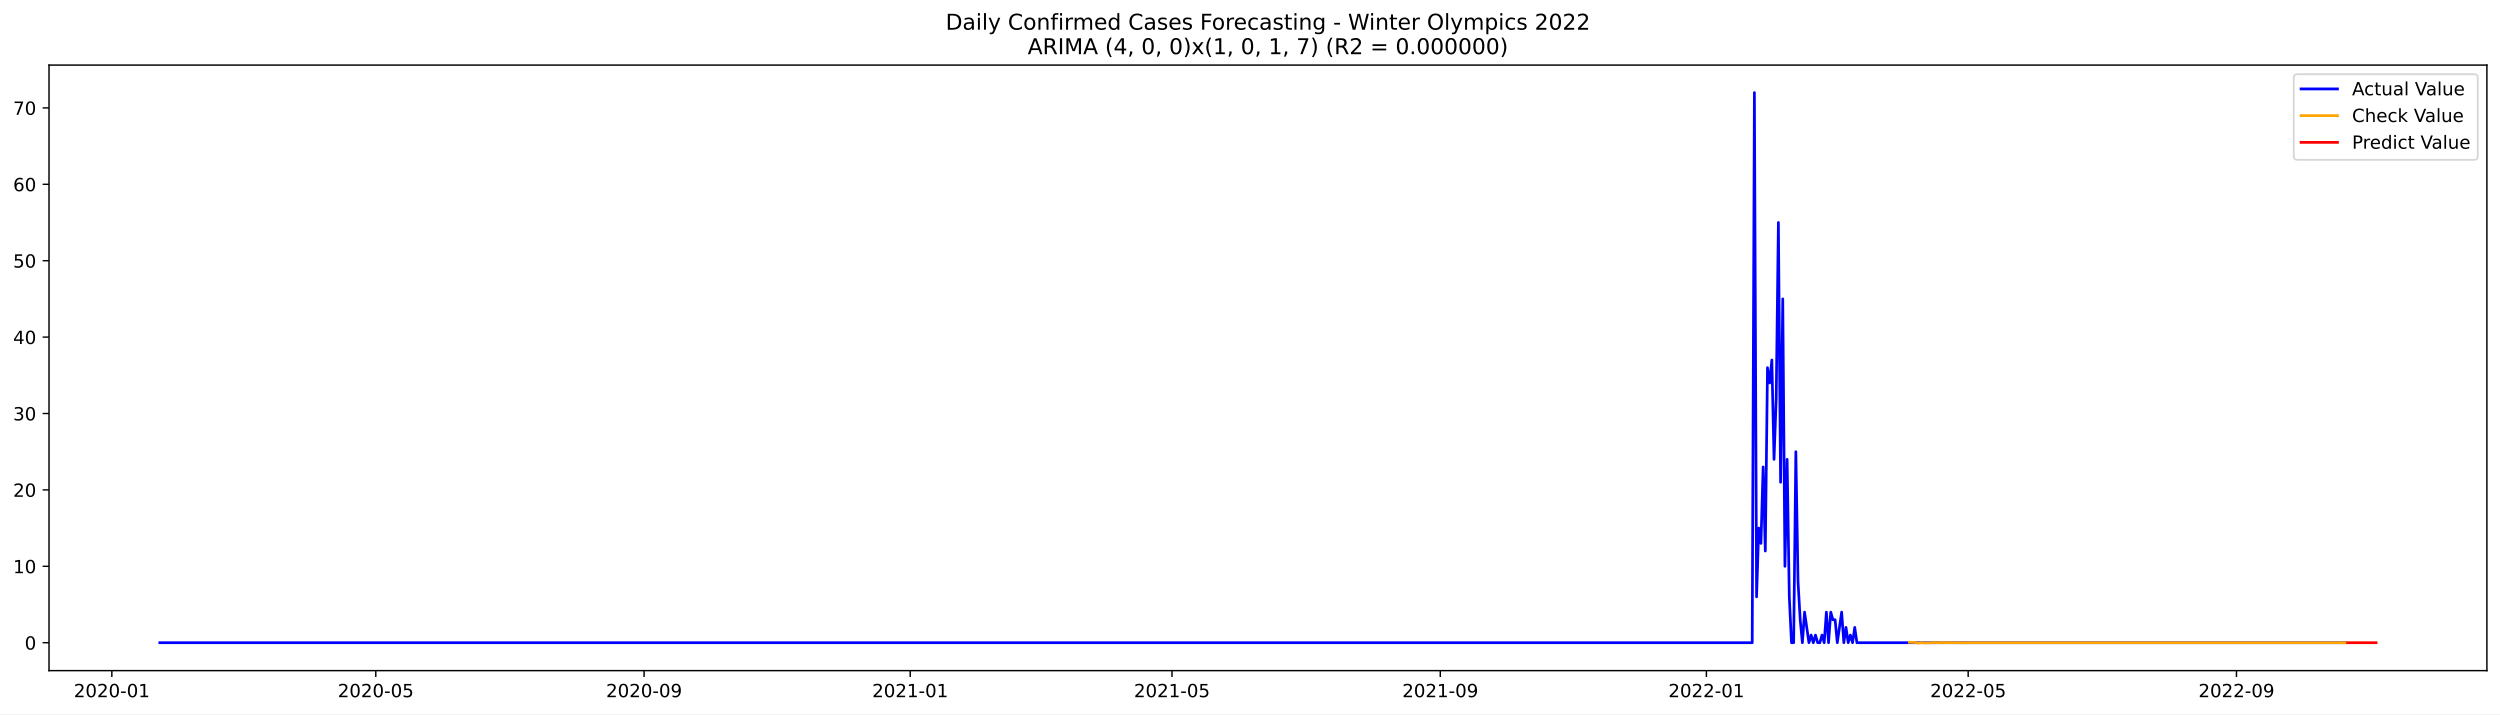
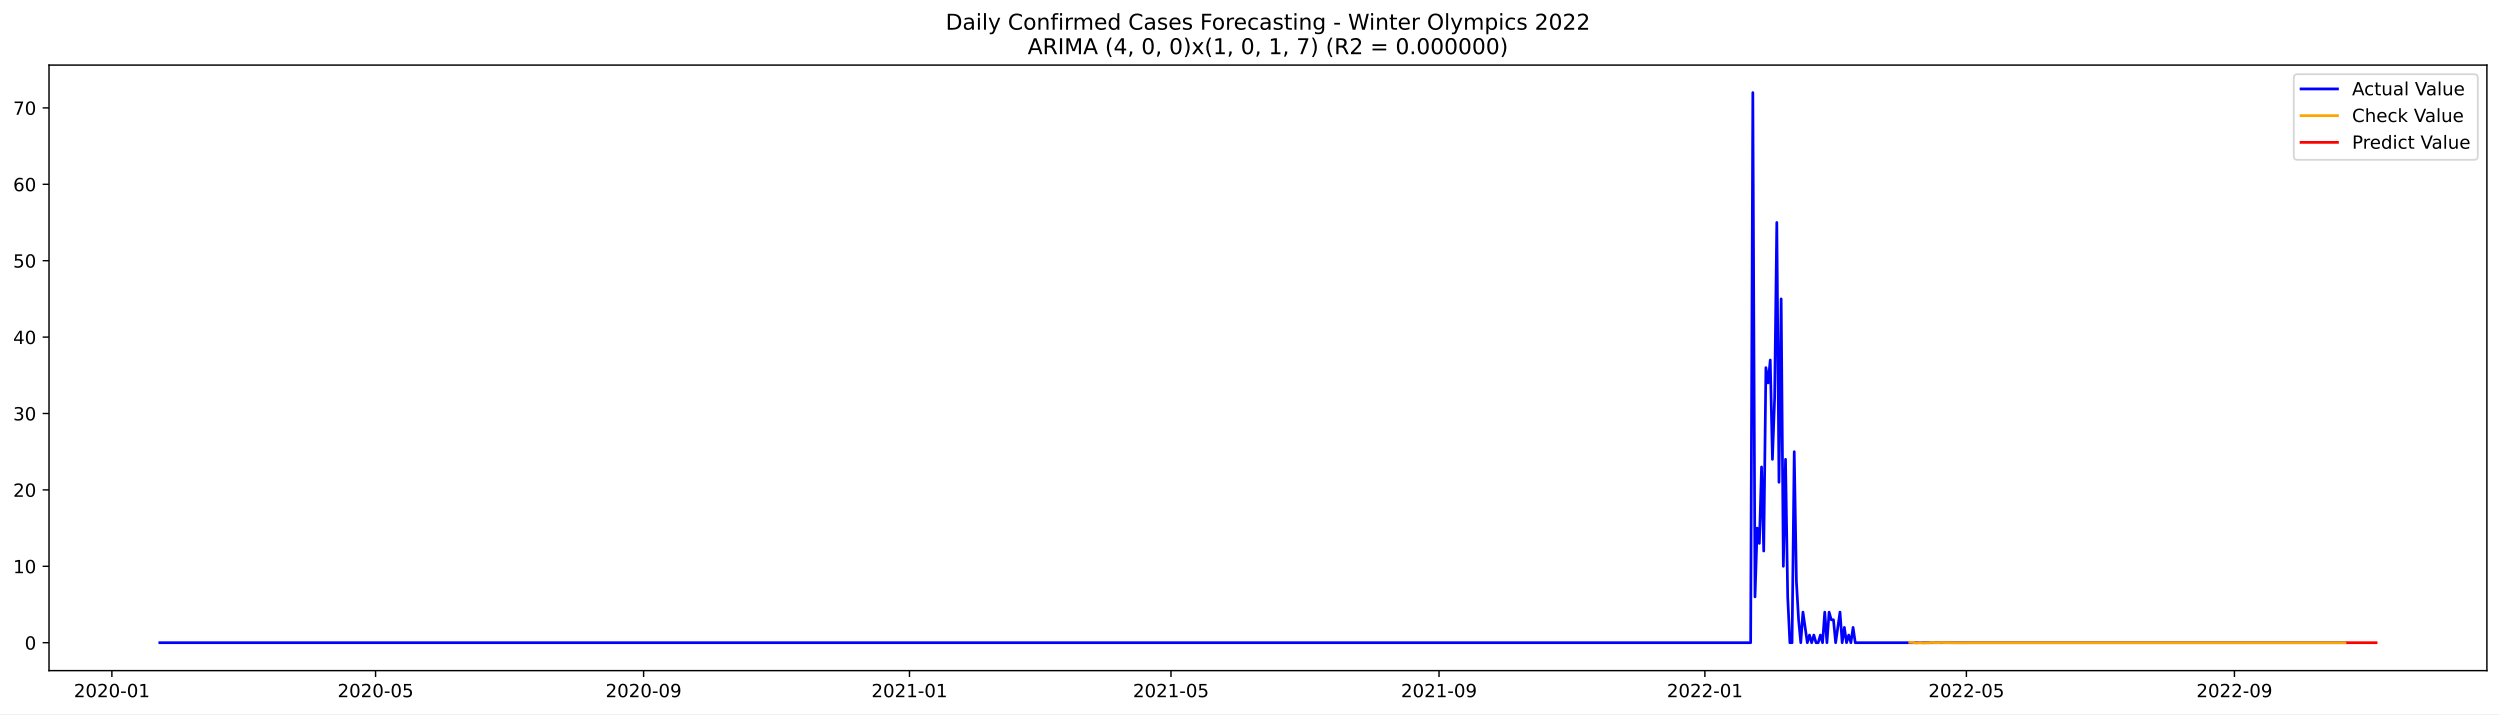
<svg xmlns="http://www.w3.org/2000/svg" xmlns:xlink="http://www.w3.org/1999/xlink" width="1373.325pt" height="392.274pt" viewBox="0 0 1373.325 392.274" version="1.1">
  <defs>
    <style type="text/css">*{stroke-linejoin: round; stroke-linecap: butt}</style>
  </defs>
  <g id="figure_1">
    <g id="patch_1">
      <path d="M 0 392.274  L 1373.325 392.274  L 1373.325 0  L 0 0  z " style="fill: #ffffff" />
    </g>
    <g id="axes_1">
      <g id="patch_2">
        <path d="M 26.925 368.396  L 1366.125 368.396  L 1366.125 35.755  L 26.925 35.755  z " style="fill: #ffffff" />
      </g>
      <g id="matplotlib.axis_1">
        <g id="xtick_1">
          <g id="line2d_1">
            <defs>
-               <path id="m616000e193" d="M 0 0  L 0 3.5  " style="stroke: #000000; stroke-width: 0.8" />
+               <path id="mc6fa0f1e8a" d="M 0 0  L 0 3.5  " style="stroke: #000000; stroke-width: 0.8" />
            </defs>
            <g>
-               <use xlink:href="#m616000e193" x="61.436" y="368.396" style="stroke: #000000; stroke-width: 0.8" />
+               <use xlink:href="#mc6fa0f1e8a" x="61.461" y="368.396" style="stroke: #000000; stroke-width: 0.8" />
            </g>
          </g>
          <g id="text_1">
-             <g transform="translate(40.54412 382.9939)scale(0.1 -0.1)">
+             <g transform="translate(40.57004 382.9939)scale(0.1 -0.1)">
              <defs>
                <path id="DejaVuSans-32" d="M 1228 531  L 3431 531  L 3431 0  L 469 0  L 469 531  Q 828 903 1448 1529  Q 2069 2156 2228 2338  Q 2531 2678 2651 2914  Q 2772 3150 2772 3378  Q 2772 3750 2511 3984  Q 2250 4219 1831 4219  Q 1534 4219 1204 4116  Q 875 4013 500 3803  L 500 4441  Q 881 4594 1212 4672  Q 1544 4750 1819 4750  Q 2544 4750 2975 4387  Q 3406 4025 3406 3419  Q 3406 3131 3298 2873  Q 3191 2616 2906 2266  Q 2828 2175 2409 1742  Q 1991 1309 1228 531  z " transform="scale(0.015625)" />
                <path id="DejaVuSans-30" d="M 2034 4250  Q 1547 4250 1301 3770  Q 1056 3291 1056 2328  Q 1056 1369 1301 889  Q 1547 409 2034 409  Q 2525 409 2770 889  Q 3016 1369 3016 2328  Q 3016 3291 2770 3770  Q 2525 4250 2034 4250  z M 2034 4750  Q 2819 4750 3233 4129  Q 3647 3509 3647 2328  Q 3647 1150 3233 529  Q 2819 -91 2034 -91  Q 1250 -91 836 529  Q 422 1150 422 2328  Q 422 3509 836 4129  Q 1250 4750 2034 4750  z " transform="scale(0.015625)" />
                <path id="DejaVuSans-2d" d="M 313 2009  L 1997 2009  L 1997 1497  L 313 1497  L 313 2009  z " transform="scale(0.015625)" />
                <path id="DejaVuSans-31" d="M 794 531  L 1825 531  L 1825 4091  L 703 3866  L 703 4441  L 1819 4666  L 2450 4666  L 2450 531  L 3481 531  L 3481 0  L 794 0  L 794 531  z " transform="scale(0.015625)" />
              </defs>
              <use xlink:href="#DejaVuSans-32" />
              <use xlink:href="#DejaVuSans-30" x="63.623" />
              <use xlink:href="#DejaVuSans-32" x="127.246" />
              <use xlink:href="#DejaVuSans-30" x="190.869" />
              <use xlink:href="#DejaVuSans-2d" x="254.492" />
              <use xlink:href="#DejaVuSans-30" x="290.576" />
              <use xlink:href="#DejaVuSans-31" x="354.199" />
            </g>
          </g>
        </g>
        <g id="xtick_2">
          <g id="line2d_2">
            <g>
-               <use xlink:href="#m616000e193" x="206.428" y="368.396" style="stroke: #000000; stroke-width: 0.8" />
+               <use xlink:href="#mc6fa0f1e8a" x="206.311" y="368.396" style="stroke: #000000; stroke-width: 0.8" />
            </g>
          </g>
          <g id="text_2">
-             <g transform="translate(185.5362 382.9939)scale(0.1 -0.1)">
+             <g transform="translate(185.4196 382.9939)scale(0.1 -0.1)">
              <defs>
                <path id="DejaVuSans-35" d="M 691 4666  L 3169 4666  L 3169 4134  L 1269 4134  L 1269 2991  Q 1406 3038 1543 3061  Q 1681 3084 1819 3084  Q 2600 3084 3056 2656  Q 3513 2228 3513 1497  Q 3513 744 3044 326  Q 2575 -91 1722 -91  Q 1428 -91 1123 -41  Q 819 9 494 109  L 494 744  Q 775 591 1075 516  Q 1375 441 1709 441  Q 2250 441 2565 725  Q 2881 1009 2881 1497  Q 2881 1984 2565 2268  Q 2250 2553 1709 2553  Q 1456 2553 1204 2497  Q 953 2441 691 2322  L 691 4666  z " transform="scale(0.015625)" />
              </defs>
              <use xlink:href="#DejaVuSans-32" />
              <use xlink:href="#DejaVuSans-30" x="63.623" />
              <use xlink:href="#DejaVuSans-32" x="127.246" />
              <use xlink:href="#DejaVuSans-30" x="190.869" />
              <use xlink:href="#DejaVuSans-2d" x="254.492" />
              <use xlink:href="#DejaVuSans-30" x="290.576" />
              <use xlink:href="#DejaVuSans-35" x="354.199" />
            </g>
          </g>
        </g>
        <g id="xtick_3">
          <g id="line2d_3">
            <g>
-               <use xlink:href="#m616000e193" x="353.816" y="368.396" style="stroke: #000000; stroke-width: 0.8" />
+               <use xlink:href="#mc6fa0f1e8a" x="353.555" y="368.396" style="stroke: #000000; stroke-width: 0.8" />
            </g>
          </g>
          <g id="text_3">
-             <g transform="translate(332.9249 382.9939)scale(0.1 -0.1)">
+             <g transform="translate(332.6634 382.9939)scale(0.1 -0.1)">
              <defs>
                <path id="DejaVuSans-39" d="M 703 97  L 703 672  Q 941 559 1184 500  Q 1428 441 1663 441  Q 2288 441 2617 861  Q 2947 1281 2994 2138  Q 2813 1869 2534 1725  Q 2256 1581 1919 1581  Q 1219 1581 811 2004  Q 403 2428 403 3163  Q 403 3881 828 4315  Q 1253 4750 1959 4750  Q 2769 4750 3195 4129  Q 3622 3509 3622 2328  Q 3622 1225 3098 567  Q 2575 -91 1691 -91  Q 1453 -91 1209 -44  Q 966 3 703 97  z M 1959 2075  Q 2384 2075 2632 2365  Q 2881 2656 2881 3163  Q 2881 3666 2632 3958  Q 2384 4250 1959 4250  Q 1534 4250 1286 3958  Q 1038 3666 1038 3163  Q 1038 2656 1286 2365  Q 1534 2075 1959 2075  z " transform="scale(0.015625)" />
              </defs>
              <use xlink:href="#DejaVuSans-32" />
              <use xlink:href="#DejaVuSans-30" x="63.623" />
              <use xlink:href="#DejaVuSans-32" x="127.246" />
              <use xlink:href="#DejaVuSans-30" x="190.869" />
              <use xlink:href="#DejaVuSans-2d" x="254.492" />
              <use xlink:href="#DejaVuSans-30" x="290.576" />
              <use xlink:href="#DejaVuSans-39" x="354.199" />
            </g>
          </g>
        </g>
        <g id="xtick_4">
          <g id="line2d_4">
            <g>
-               <use xlink:href="#m616000e193" x="500.007" y="368.396" style="stroke: #000000; stroke-width: 0.8" />
+               <use xlink:href="#mc6fa0f1e8a" x="499.601" y="368.396" style="stroke: #000000; stroke-width: 0.8" />
            </g>
          </g>
          <g id="text_4">
-             <g transform="translate(479.1153 382.9939)scale(0.1 -0.1)">
+             <g transform="translate(478.71 382.9939)scale(0.1 -0.1)">
              <use xlink:href="#DejaVuSans-32" />
              <use xlink:href="#DejaVuSans-30" x="63.623" />
              <use xlink:href="#DejaVuSans-32" x="127.246" />
              <use xlink:href="#DejaVuSans-31" x="190.869" />
              <use xlink:href="#DejaVuSans-2d" x="254.492" />
              <use xlink:href="#DejaVuSans-30" x="290.576" />
              <use xlink:href="#DejaVuSans-31" x="354.199" />
            </g>
          </g>
        </g>
        <g id="xtick_5">
          <g id="line2d_5">
            <g>
-               <use xlink:href="#m616000e193" x="643.801" y="368.396" style="stroke: #000000; stroke-width: 0.8" />
+               <use xlink:href="#mc6fa0f1e8a" x="643.254" y="368.396" style="stroke: #000000; stroke-width: 0.8" />
            </g>
          </g>
          <g id="text_5">
-             <g transform="translate(622.9092 382.9939)scale(0.1 -0.1)">
+             <g transform="translate(622.3625 382.9939)scale(0.1 -0.1)">
              <use xlink:href="#DejaVuSans-32" />
              <use xlink:href="#DejaVuSans-30" x="63.623" />
              <use xlink:href="#DejaVuSans-32" x="127.246" />
              <use xlink:href="#DejaVuSans-31" x="190.869" />
              <use xlink:href="#DejaVuSans-2d" x="254.492" />
              <use xlink:href="#DejaVuSans-30" x="290.576" />
              <use xlink:href="#DejaVuSans-35" x="354.199" />
            </g>
          </g>
        </g>
        <g id="xtick_6">
          <g id="line2d_6">
            <g>
-               <use xlink:href="#m616000e193" x="791.189" y="368.396" style="stroke: #000000; stroke-width: 0.8" />
+               <use xlink:href="#mc6fa0f1e8a" x="790.498" y="368.396" style="stroke: #000000; stroke-width: 0.8" />
            </g>
          </g>
          <g id="text_6">
-             <g transform="translate(770.2979 382.9939)scale(0.1 -0.1)">
+             <g transform="translate(769.6062 382.9939)scale(0.1 -0.1)">
              <use xlink:href="#DejaVuSans-32" />
              <use xlink:href="#DejaVuSans-30" x="63.623" />
              <use xlink:href="#DejaVuSans-32" x="127.246" />
              <use xlink:href="#DejaVuSans-31" x="190.869" />
              <use xlink:href="#DejaVuSans-2d" x="254.492" />
              <use xlink:href="#DejaVuSans-30" x="290.576" />
              <use xlink:href="#DejaVuSans-39" x="354.199" />
            </g>
          </g>
        </g>
        <g id="xtick_7">
          <g id="line2d_7">
            <g>
-               <use xlink:href="#m616000e193" x="937.38" y="368.396" style="stroke: #000000; stroke-width: 0.8" />
+               <use xlink:href="#mc6fa0f1e8a" x="936.544" y="368.396" style="stroke: #000000; stroke-width: 0.8" />
            </g>
          </g>
          <g id="text_7">
-             <g transform="translate(916.4883 382.9939)scale(0.1 -0.1)">
+             <g transform="translate(915.6529 382.9939)scale(0.1 -0.1)">
              <use xlink:href="#DejaVuSans-32" />
              <use xlink:href="#DejaVuSans-30" x="63.623" />
              <use xlink:href="#DejaVuSans-32" x="127.246" />
              <use xlink:href="#DejaVuSans-32" x="190.869" />
              <use xlink:href="#DejaVuSans-2d" x="254.492" />
              <use xlink:href="#DejaVuSans-30" x="290.576" />
              <use xlink:href="#DejaVuSans-31" x="354.199" />
            </g>
          </g>
        </g>
        <g id="xtick_8">
          <g id="line2d_8">
            <g>
-               <use xlink:href="#m616000e193" x="1081.174" y="368.396" style="stroke: #000000; stroke-width: 0.8" />
+               <use xlink:href="#mc6fa0f1e8a" x="1080.197" y="368.396" style="stroke: #000000; stroke-width: 0.8" />
            </g>
          </g>
          <g id="text_8">
-             <g transform="translate(1060.282 382.9939)scale(0.1 -0.1)">
+             <g transform="translate(1059.305 382.9939)scale(0.1 -0.1)">
              <use xlink:href="#DejaVuSans-32" />
              <use xlink:href="#DejaVuSans-30" x="63.623" />
              <use xlink:href="#DejaVuSans-32" x="127.246" />
              <use xlink:href="#DejaVuSans-32" x="190.869" />
              <use xlink:href="#DejaVuSans-2d" x="254.492" />
              <use xlink:href="#DejaVuSans-30" x="290.576" />
              <use xlink:href="#DejaVuSans-35" x="354.199" />
            </g>
          </g>
        </g>
        <g id="xtick_9">
          <g id="line2d_9">
            <g>
-               <use xlink:href="#m616000e193" x="1228.562" y="368.396" style="stroke: #000000; stroke-width: 0.8" />
+               <use xlink:href="#mc6fa0f1e8a" x="1227.441" y="368.396" style="stroke: #000000; stroke-width: 0.8" />
            </g>
          </g>
          <g id="text_9">
-             <g transform="translate(1207.671 382.9939)scale(0.1 -0.1)">
+             <g transform="translate(1206.549 382.9939)scale(0.1 -0.1)">
              <use xlink:href="#DejaVuSans-32" />
              <use xlink:href="#DejaVuSans-30" x="63.623" />
              <use xlink:href="#DejaVuSans-32" x="127.246" />
              <use xlink:href="#DejaVuSans-32" x="190.869" />
              <use xlink:href="#DejaVuSans-2d" x="254.492" />
              <use xlink:href="#DejaVuSans-30" x="290.576" />
              <use xlink:href="#DejaVuSans-39" x="354.199" />
            </g>
          </g>
        </g>
      </g>
      <g id="matplotlib.axis_2">
        <g id="ytick_1">
          <g id="line2d_10">
            <defs>
-               <path id="mffc59036af" d="M 0 0  L -3.5 0  " style="stroke: #000000; stroke-width: 0.8" />
+               <path id="mdb8264770c" d="M 0 0  L -3.5 0  " style="stroke: #000000; stroke-width: 0.8" />
            </defs>
            <g>
-               <use xlink:href="#mffc59036af" x="26.925" y="353.055" style="stroke: #000000; stroke-width: 0.8" />
+               <use xlink:href="#mdb8264770c" x="26.925" y="353.055" style="stroke: #000000; stroke-width: 0.8" />
            </g>
          </g>
          <g id="text_10">
            <g transform="translate(13.5625 356.8541)scale(0.1 -0.1)">
              <use xlink:href="#DejaVuSans-30" />
            </g>
          </g>
        </g>
        <g id="ytick_2">
          <g id="line2d_11">
            <g>
-               <use xlink:href="#mffc59036af" x="26.925" y="311.086" style="stroke: #000000; stroke-width: 0.8" />
+               <use xlink:href="#mdb8264770c" x="26.925" y="311.086" style="stroke: #000000; stroke-width: 0.8" />
            </g>
          </g>
          <g id="text_11">
            <g transform="translate(7.2 314.8848)scale(0.1 -0.1)">
              <use xlink:href="#DejaVuSans-31" />
              <use xlink:href="#DejaVuSans-30" x="63.623" />
            </g>
          </g>
        </g>
        <g id="ytick_3">
          <g id="line2d_12">
            <g>
-               <use xlink:href="#mffc59036af" x="26.925" y="269.116" style="stroke: #000000; stroke-width: 0.8" />
+               <use xlink:href="#mdb8264770c" x="26.925" y="269.116" style="stroke: #000000; stroke-width: 0.8" />
            </g>
          </g>
          <g id="text_12">
            <g transform="translate(7.2 272.9154)scale(0.1 -0.1)">
              <use xlink:href="#DejaVuSans-32" />
              <use xlink:href="#DejaVuSans-30" x="63.623" />
            </g>
          </g>
        </g>
        <g id="ytick_4">
          <g id="line2d_13">
            <g>
-               <use xlink:href="#mffc59036af" x="26.925" y="227.147" style="stroke: #000000; stroke-width: 0.8" />
+               <use xlink:href="#mdb8264770c" x="26.925" y="227.147" style="stroke: #000000; stroke-width: 0.8" />
            </g>
          </g>
          <g id="text_13">
-             <g transform="translate(7.2 230.946)scale(0.1 -0.1)">
+             <g transform="translate(7.2 230.9461)scale(0.1 -0.1)">
              <defs>
                <path id="DejaVuSans-33" d="M 2597 2516  Q 3050 2419 3304 2112  Q 3559 1806 3559 1356  Q 3559 666 3084 287  Q 2609 -91 1734 -91  Q 1441 -91 1130 -33  Q 819 25 488 141  L 488 750  Q 750 597 1062 519  Q 1375 441 1716 441  Q 2309 441 2620 675  Q 2931 909 2931 1356  Q 2931 1769 2642 2001  Q 2353 2234 1838 2234  L 1294 2234  L 1294 2753  L 1863 2753  Q 2328 2753 2575 2939  Q 2822 3125 2822 3475  Q 2822 3834 2567 4026  Q 2313 4219 1838 4219  Q 1578 4219 1281 4162  Q 984 4106 628 3988  L 628 4550  Q 988 4650 1302 4700  Q 1616 4750 1894 4750  Q 2613 4750 3031 4423  Q 3450 4097 3450 3541  Q 3450 3153 3228 2886  Q 3006 2619 2597 2516  z " transform="scale(0.015625)" />
              </defs>
              <use xlink:href="#DejaVuSans-33" />
              <use xlink:href="#DejaVuSans-30" x="63.623" />
            </g>
          </g>
        </g>
        <g id="ytick_5">
          <g id="line2d_14">
            <g>
-               <use xlink:href="#mffc59036af" x="26.925" y="185.177" style="stroke: #000000; stroke-width: 0.8" />
+               <use xlink:href="#mdb8264770c" x="26.925" y="185.177" style="stroke: #000000; stroke-width: 0.8" />
            </g>
          </g>
          <g id="text_14">
            <g transform="translate(7.2 188.9767)scale(0.1 -0.1)">
              <defs>
                <path id="DejaVuSans-34" d="M 2419 4116  L 825 1625  L 2419 1625  L 2419 4116  z M 2253 4666  L 3047 4666  L 3047 1625  L 3713 1625  L 3713 1100  L 3047 1100  L 3047 0  L 2419 0  L 2419 1100  L 313 1100  L 313 1709  L 2253 4666  z " transform="scale(0.015625)" />
              </defs>
              <use xlink:href="#DejaVuSans-34" />
              <use xlink:href="#DejaVuSans-30" x="63.623" />
            </g>
          </g>
        </g>
        <g id="ytick_6">
          <g id="line2d_15">
            <g>
-               <use xlink:href="#mffc59036af" x="26.925" y="143.208" style="stroke: #000000; stroke-width: 0.8" />
+               <use xlink:href="#mdb8264770c" x="26.925" y="143.208" style="stroke: #000000; stroke-width: 0.8" />
            </g>
          </g>
          <g id="text_15">
            <g transform="translate(7.2 147.0073)scale(0.1 -0.1)">
              <use xlink:href="#DejaVuSans-35" />
              <use xlink:href="#DejaVuSans-30" x="63.623" />
            </g>
          </g>
        </g>
        <g id="ytick_7">
          <g id="line2d_16">
            <g>
-               <use xlink:href="#mffc59036af" x="26.925" y="101.239" style="stroke: #000000; stroke-width: 0.8" />
+               <use xlink:href="#mdb8264770c" x="26.925" y="101.239" style="stroke: #000000; stroke-width: 0.8" />
            </g>
          </g>
          <g id="text_16">
            <g transform="translate(7.2 105.038)scale(0.1 -0.1)">
              <defs>
                <path id="DejaVuSans-36" d="M 2113 2584  Q 1688 2584 1439 2293  Q 1191 2003 1191 1497  Q 1191 994 1439 701  Q 1688 409 2113 409  Q 2538 409 2786 701  Q 3034 994 3034 1497  Q 3034 2003 2786 2293  Q 2538 2584 2113 2584  z M 3366 4563  L 3366 3988  Q 3128 4100 2886 4159  Q 2644 4219 2406 4219  Q 1781 4219 1451 3797  Q 1122 3375 1075 2522  Q 1259 2794 1537 2939  Q 1816 3084 2150 3084  Q 2853 3084 3261 2657  Q 3669 2231 3669 1497  Q 3669 778 3244 343  Q 2819 -91 2113 -91  Q 1303 -91 875 529  Q 447 1150 447 2328  Q 447 3434 972 4092  Q 1497 4750 2381 4750  Q 2619 4750 2861 4703  Q 3103 4656 3366 4563  z " transform="scale(0.015625)" />
              </defs>
              <use xlink:href="#DejaVuSans-36" />
              <use xlink:href="#DejaVuSans-30" x="63.623" />
            </g>
          </g>
        </g>
        <g id="ytick_8">
          <g id="line2d_17">
            <g>
-               <use xlink:href="#mffc59036af" x="26.925" y="59.269" style="stroke: #000000; stroke-width: 0.8" />
+               <use xlink:href="#mdb8264770c" x="26.925" y="59.269" style="stroke: #000000; stroke-width: 0.8" />
            </g>
          </g>
          <g id="text_17">
            <g transform="translate(7.2 63.06859)scale(0.1 -0.1)">
              <defs>
                <path id="DejaVuSans-37" d="M 525 4666  L 3525 4666  L 3525 4397  L 1831 0  L 1172 0  L 2766 4134  L 525 4134  L 525 4666  z " transform="scale(0.015625)" />
              </defs>
              <use xlink:href="#DejaVuSans-37" />
              <use xlink:href="#DejaVuSans-30" x="63.623" />
            </g>
          </g>
        </g>
      </g>
      <g id="line2d_18">
-         <path d="M 87.798 353.055  L 962.544 353.055  L 963.742 50.876  L 964.94 327.873  L 966.138 290.101  L 967.337 298.495  L 968.535 256.525  L 969.733 302.692  L 970.932 201.965  L 972.13 210.359  L 973.328 197.768  L 974.526 252.328  L 975.725 218.753  L 976.923 122.223  L 978.121 264.919  L 979.32 164.193  L 980.518 311.086  L 981.716 252.328  L 982.914 327.873  L 984.113 353.055  L 985.311 353.055  L 986.509 248.131  L 987.708 319.479  L 988.906 340.464  L 990.104 353.055  L 991.302 336.267  L 993.699 353.055  L 994.897 348.858  L 996.096 353.055  L 997.294 348.858  L 998.492 353.055  L 999.69 353.055  L 1000.889 348.858  L 1002.087 353.055  L 1003.285 336.267  L 1004.483 353.055  L 1005.682 336.267  L 1006.88 340.464  L 1008.078 340.464  L 1009.277 353.055  L 1011.673 336.267  L 1012.871 353.055  L 1014.07 344.661  L 1015.268 353.055  L 1016.466 348.858  L 1017.665 353.055  L 1018.863 344.661  L 1020.061 353.055  L 1288.476 353.055  L 1288.476 353.055  " clip-path="url(#p6a9dc97b03)" style="fill: none; stroke: #0000ff; stroke-width: 1.5; stroke-linecap: square" />
+         <path d="M 87.798 353.055  L 961.683 353.055  L 962.881 50.876  L 964.078 327.873  L 965.275 290.101  L 966.472 298.495  L 967.669 256.525  L 968.866 302.692  L 970.063 201.965  L 971.26 210.359  L 972.457 197.768  L 973.655 252.328  L 974.852 218.753  L 976.049 122.223  L 977.246 264.919  L 978.443 164.193  L 979.64 311.086  L 980.837 252.328  L 982.034 327.873  L 983.231 353.055  L 984.428 353.055  L 985.626 248.132  L 986.823 319.479  L 988.02 340.464  L 989.217 353.055  L 990.414 336.267  L 992.808 353.055  L 994.005 348.858  L 995.202 353.055  L 996.399 348.858  L 997.597 353.055  L 998.794 353.055  L 999.991 348.858  L 1001.188 353.055  L 1002.385 336.267  L 1003.582 353.055  L 1004.779 336.267  L 1005.976 340.464  L 1007.173 340.464  L 1008.371 353.055  L 1010.765 336.267  L 1011.962 353.055  L 1013.159 344.661  L 1014.356 353.055  L 1015.553 348.858  L 1016.75 353.055  L 1017.947 344.661  L 1019.144 353.055  L 1288.493 353.055  L 1288.493 353.055  " clip-path="url(#p5b307a2cc5)" style="fill: none; stroke: #0000ff; stroke-width: 1.5; stroke-linecap: square" />
      </g>
      <g id="line2d_19">
-         <path d="M 1048.82 352.806  L 1052.415 352.956  L 1053.613 353.276  L 1054.811 353.097  L 1056.01 353.037  L 1057.208 353.197  L 1060.803 353.112  L 1062.001 352.929  L 1064.398 353.065  L 1066.794 352.986  L 1076.38 353.08  L 1100.346 353.048  L 1154.269 353.055  L 1288.476 353.055  L 1288.476 353.055  " clip-path="url(#p6a9dc97b03)" style="fill: none; stroke: #ffa500; stroke-width: 1.5; stroke-linecap: square" />
+         <path d="M 1049.072 352.845  L 1051.466 352.956  L 1052.663 353.276  L 1053.86 353.097  L 1055.058 353.037  L 1056.255 353.197  L 1059.846 353.112  L 1061.043 352.929  L 1063.437 353.065  L 1065.832 352.986  L 1075.408 353.08  L 1099.35 353.048  L 1153.22 353.055  L 1288.493 353.055  L 1288.493 353.055  " clip-path="url(#p5b307a2cc5)" style="fill: none; stroke: #ffa500; stroke-width: 1.5; stroke-linecap: square" />
      </g>
      <g id="line2d_20">
-         <path d="M 1289.675 353.055  L 1290.873 353.055  L 1292.071 353.055  L 1293.269 353.055  L 1294.468 353.055  L 1295.666 353.055  L 1296.864 353.055  L 1298.063 353.055  L 1299.261 353.055  L 1300.459 353.055  L 1301.657 353.055  L 1302.856 353.055  L 1304.054 353.055  L 1305.252 353.055  " clip-path="url(#p6a9dc97b03)" style="fill: none; stroke: #ff0000; stroke-width: 1.5; stroke-linecap: square" />
+         <path d="M 1289.69 353.055  L 1290.887 353.055  L 1292.084 353.055  L 1293.281 353.055  L 1294.478 353.055  L 1295.675 353.055  L 1296.873 353.055  L 1298.07 353.055  L 1299.267 353.055  L 1300.464 353.055  L 1301.661 353.055  L 1302.858 353.055  L 1304.055 353.055  L 1305.252 353.055  " clip-path="url(#p5b307a2cc5)" style="fill: none; stroke: #ff0000; stroke-width: 1.5; stroke-linecap: square" />
      </g>
      <g id="patch_3">
        <path d="M 26.925 368.396  L 26.925 35.755  " style="fill: none; stroke: #000000; stroke-width: 0.8; stroke-linejoin: miter; stroke-linecap: square" />
      </g>
      <g id="patch_4">
        <path d="M 1366.125 368.396  L 1366.125 35.755  " style="fill: none; stroke: #000000; stroke-width: 0.8; stroke-linejoin: miter; stroke-linecap: square" />
      </g>
      <g id="patch_5">
        <path d="M 26.925 368.396  L 1366.125 368.396  " style="fill: none; stroke: #000000; stroke-width: 0.8; stroke-linejoin: miter; stroke-linecap: square" />
      </g>
      <g id="patch_6">
        <path d="M 26.925 35.755  L 1366.125 35.755  " style="fill: none; stroke: #000000; stroke-width: 0.8; stroke-linejoin: miter; stroke-linecap: square" />
      </g>
      <g id="text_18">
        <g transform="translate(519.4772 16.31812)scale(0.12 -0.12)">
          <defs>
            <path id="DejaVuSans-44" d="M 1259 4147  L 1259 519  L 2022 519  Q 2988 519 3436 956  Q 3884 1394 3884 2338  Q 3884 3275 3436 3711  Q 2988 4147 2022 4147  L 1259 4147  z M 628 4666  L 1925 4666  Q 3281 4666 3915 4102  Q 4550 3538 4550 2338  Q 4550 1131 3912 565  Q 3275 0 1925 0  L 628 0  L 628 4666  z " transform="scale(0.015625)" />
            <path id="DejaVuSans-61" d="M 2194 1759  Q 1497 1759 1228 1600  Q 959 1441 959 1056  Q 959 750 1161 570  Q 1363 391 1709 391  Q 2188 391 2477 730  Q 2766 1069 2766 1631  L 2766 1759  L 2194 1759  z M 3341 1997  L 3341 0  L 2766 0  L 2766 531  Q 2569 213 2275 61  Q 1981 -91 1556 -91  Q 1019 -91 701 211  Q 384 513 384 1019  Q 384 1609 779 1909  Q 1175 2209 1959 2209  L 2766 2209  L 2766 2266  Q 2766 2663 2505 2880  Q 2244 3097 1772 3097  Q 1472 3097 1187 3025  Q 903 2953 641 2809  L 641 3341  Q 956 3463 1253 3523  Q 1550 3584 1831 3584  Q 2591 3584 2966 3190  Q 3341 2797 3341 1997  z " transform="scale(0.015625)" />
            <path id="DejaVuSans-69" d="M 603 3500  L 1178 3500  L 1178 0  L 603 0  L 603 3500  z M 603 4863  L 1178 4863  L 1178 4134  L 603 4134  L 603 4863  z " transform="scale(0.015625)" />
            <path id="DejaVuSans-6c" d="M 603 4863  L 1178 4863  L 1178 0  L 603 0  L 603 4863  z " transform="scale(0.015625)" />
            <path id="DejaVuSans-79" d="M 2059 -325  Q 1816 -950 1584 -1140  Q 1353 -1331 966 -1331  L 506 -1331  L 506 -850  L 844 -850  Q 1081 -850 1212 -737  Q 1344 -625 1503 -206  L 1606 56  L 191 3500  L 800 3500  L 1894 763  L 2988 3500  L 3597 3500  L 2059 -325  z " transform="scale(0.015625)" />
            <path id="DejaVuSans-20" transform="scale(0.015625)" />
            <path id="DejaVuSans-43" d="M 4122 4306  L 4122 3641  Q 3803 3938 3442 4084  Q 3081 4231 2675 4231  Q 1875 4231 1450 3742  Q 1025 3253 1025 2328  Q 1025 1406 1450 917  Q 1875 428 2675 428  Q 3081 428 3442 575  Q 3803 722 4122 1019  L 4122 359  Q 3791 134 3420 21  Q 3050 -91 2638 -91  Q 1578 -91 968 557  Q 359 1206 359 2328  Q 359 3453 968 4101  Q 1578 4750 2638 4750  Q 3056 4750 3426 4639  Q 3797 4528 4122 4306  z " transform="scale(0.015625)" />
            <path id="DejaVuSans-6f" d="M 1959 3097  Q 1497 3097 1228 2736  Q 959 2375 959 1747  Q 959 1119 1226 758  Q 1494 397 1959 397  Q 2419 397 2687 759  Q 2956 1122 2956 1747  Q 2956 2369 2687 2733  Q 2419 3097 1959 3097  z M 1959 3584  Q 2709 3584 3137 3096  Q 3566 2609 3566 1747  Q 3566 888 3137 398  Q 2709 -91 1959 -91  Q 1206 -91 779 398  Q 353 888 353 1747  Q 353 2609 779 3096  Q 1206 3584 1959 3584  z " transform="scale(0.015625)" />
            <path id="DejaVuSans-6e" d="M 3513 2113  L 3513 0  L 2938 0  L 2938 2094  Q 2938 2591 2744 2837  Q 2550 3084 2163 3084  Q 1697 3084 1428 2787  Q 1159 2491 1159 1978  L 1159 0  L 581 0  L 581 3500  L 1159 3500  L 1159 2956  Q 1366 3272 1645 3428  Q 1925 3584 2291 3584  Q 2894 3584 3203 3211  Q 3513 2838 3513 2113  z " transform="scale(0.015625)" />
            <path id="DejaVuSans-66" d="M 2375 4863  L 2375 4384  L 1825 4384  Q 1516 4384 1395 4259  Q 1275 4134 1275 3809  L 1275 3500  L 2222 3500  L 2222 3053  L 1275 3053  L 1275 0  L 697 0  L 697 3053  L 147 3053  L 147 3500  L 697 3500  L 697 3744  Q 697 4328 969 4595  Q 1241 4863 1831 4863  L 2375 4863  z " transform="scale(0.015625)" />
            <path id="DejaVuSans-72" d="M 2631 2963  Q 2534 3019 2420 3045  Q 2306 3072 2169 3072  Q 1681 3072 1420 2755  Q 1159 2438 1159 1844  L 1159 0  L 581 0  L 581 3500  L 1159 3500  L 1159 2956  Q 1341 3275 1631 3429  Q 1922 3584 2338 3584  Q 2397 3584 2469 3576  Q 2541 3569 2628 3553  L 2631 2963  z " transform="scale(0.015625)" />
            <path id="DejaVuSans-6d" d="M 3328 2828  Q 3544 3216 3844 3400  Q 4144 3584 4550 3584  Q 5097 3584 5394 3201  Q 5691 2819 5691 2113  L 5691 0  L 5113 0  L 5113 2094  Q 5113 2597 4934 2840  Q 4756 3084 4391 3084  Q 3944 3084 3684 2787  Q 3425 2491 3425 1978  L 3425 0  L 2847 0  L 2847 2094  Q 2847 2600 2669 2842  Q 2491 3084 2119 3084  Q 1678 3084 1418 2786  Q 1159 2488 1159 1978  L 1159 0  L 581 0  L 581 3500  L 1159 3500  L 1159 2956  Q 1356 3278 1631 3431  Q 1906 3584 2284 3584  Q 2666 3584 2933 3390  Q 3200 3197 3328 2828  z " transform="scale(0.015625)" />
            <path id="DejaVuSans-65" d="M 3597 1894  L 3597 1613  L 953 1613  Q 991 1019 1311 708  Q 1631 397 2203 397  Q 2534 397 2845 478  Q 3156 559 3463 722  L 3463 178  Q 3153 47 2828 -22  Q 2503 -91 2169 -91  Q 1331 -91 842 396  Q 353 884 353 1716  Q 353 2575 817 3079  Q 1281 3584 2069 3584  Q 2775 3584 3186 3129  Q 3597 2675 3597 1894  z M 3022 2063  Q 3016 2534 2758 2815  Q 2500 3097 2075 3097  Q 1594 3097 1305 2825  Q 1016 2553 972 2059  L 3022 2063  z " transform="scale(0.015625)" />
            <path id="DejaVuSans-64" d="M 2906 2969  L 2906 4863  L 3481 4863  L 3481 0  L 2906 0  L 2906 525  Q 2725 213 2448 61  Q 2172 -91 1784 -91  Q 1150 -91 751 415  Q 353 922 353 1747  Q 353 2572 751 3078  Q 1150 3584 1784 3584  Q 2172 3584 2448 3432  Q 2725 3281 2906 2969  z M 947 1747  Q 947 1113 1208 752  Q 1469 391 1925 391  Q 2381 391 2643 752  Q 2906 1113 2906 1747  Q 2906 2381 2643 2742  Q 2381 3103 1925 3103  Q 1469 3103 1208 2742  Q 947 2381 947 1747  z " transform="scale(0.015625)" />
            <path id="DejaVuSans-73" d="M 2834 3397  L 2834 2853  Q 2591 2978 2328 3040  Q 2066 3103 1784 3103  Q 1356 3103 1142 2972  Q 928 2841 928 2578  Q 928 2378 1081 2264  Q 1234 2150 1697 2047  L 1894 2003  Q 2506 1872 2764 1633  Q 3022 1394 3022 966  Q 3022 478 2636 193  Q 2250 -91 1575 -91  Q 1294 -91 989 -36  Q 684 19 347 128  L 347 722  Q 666 556 975 473  Q 1284 391 1588 391  Q 1994 391 2212 530  Q 2431 669 2431 922  Q 2431 1156 2273 1281  Q 2116 1406 1581 1522  L 1381 1569  Q 847 1681 609 1914  Q 372 2147 372 2553  Q 372 3047 722 3315  Q 1072 3584 1716 3584  Q 2034 3584 2315 3537  Q 2597 3491 2834 3397  z " transform="scale(0.015625)" />
            <path id="DejaVuSans-46" d="M 628 4666  L 3309 4666  L 3309 4134  L 1259 4134  L 1259 2759  L 3109 2759  L 3109 2228  L 1259 2228  L 1259 0  L 628 0  L 628 4666  z " transform="scale(0.015625)" />
            <path id="DejaVuSans-63" d="M 3122 3366  L 3122 2828  Q 2878 2963 2633 3030  Q 2388 3097 2138 3097  Q 1578 3097 1268 2742  Q 959 2388 959 1747  Q 959 1106 1268 751  Q 1578 397 2138 397  Q 2388 397 2633 464  Q 2878 531 3122 666  L 3122 134  Q 2881 22 2623 -34  Q 2366 -91 2075 -91  Q 1284 -91 818 406  Q 353 903 353 1747  Q 353 2603 823 3093  Q 1294 3584 2113 3584  Q 2378 3584 2631 3529  Q 2884 3475 3122 3366  z " transform="scale(0.015625)" />
            <path id="DejaVuSans-74" d="M 1172 4494  L 1172 3500  L 2356 3500  L 2356 3053  L 1172 3053  L 1172 1153  Q 1172 725 1289 603  Q 1406 481 1766 481  L 2356 481  L 2356 0  L 1766 0  Q 1100 0 847 248  Q 594 497 594 1153  L 594 3053  L 172 3053  L 172 3500  L 594 3500  L 594 4494  L 1172 4494  z " transform="scale(0.015625)" />
            <path id="DejaVuSans-67" d="M 2906 1791  Q 2906 2416 2648 2759  Q 2391 3103 1925 3103  Q 1463 3103 1205 2759  Q 947 2416 947 1791  Q 947 1169 1205 825  Q 1463 481 1925 481  Q 2391 481 2648 825  Q 2906 1169 2906 1791  z M 3481 434  Q 3481 -459 3084 -895  Q 2688 -1331 1869 -1331  Q 1566 -1331 1297 -1286  Q 1028 -1241 775 -1147  L 775 -588  Q 1028 -725 1275 -790  Q 1522 -856 1778 -856  Q 2344 -856 2625 -561  Q 2906 -266 2906 331  L 2906 616  Q 2728 306 2450 153  Q 2172 0 1784 0  Q 1141 0 747 490  Q 353 981 353 1791  Q 353 2603 747 3093  Q 1141 3584 1784 3584  Q 2172 3584 2450 3431  Q 2728 3278 2906 2969  L 2906 3500  L 3481 3500  L 3481 434  z " transform="scale(0.015625)" />
            <path id="DejaVuSans-57" d="M 213 4666  L 850 4666  L 1831 722  L 2809 4666  L 3519 4666  L 4500 722  L 5478 4666  L 6119 4666  L 4947 0  L 4153 0  L 3169 4050  L 2175 0  L 1381 0  L 213 4666  z " transform="scale(0.015625)" />
            <path id="DejaVuSans-4f" d="M 2522 4238  Q 1834 4238 1429 3725  Q 1025 3213 1025 2328  Q 1025 1447 1429 934  Q 1834 422 2522 422  Q 3209 422 3611 934  Q 4013 1447 4013 2328  Q 4013 3213 3611 3725  Q 3209 4238 2522 4238  z M 2522 4750  Q 3503 4750 4090 4092  Q 4678 3434 4678 2328  Q 4678 1225 4090 567  Q 3503 -91 2522 -91  Q 1538 -91 948 565  Q 359 1222 359 2328  Q 359 3434 948 4092  Q 1538 4750 2522 4750  z " transform="scale(0.015625)" />
            <path id="DejaVuSans-70" d="M 1159 525  L 1159 -1331  L 581 -1331  L 581 3500  L 1159 3500  L 1159 2969  Q 1341 3281 1617 3432  Q 1894 3584 2278 3584  Q 2916 3584 3314 3078  Q 3713 2572 3713 1747  Q 3713 922 3314 415  Q 2916 -91 2278 -91  Q 1894 -91 1617 61  Q 1341 213 1159 525  z M 3116 1747  Q 3116 2381 2855 2742  Q 2594 3103 2138 3103  Q 1681 3103 1420 2742  Q 1159 2381 1159 1747  Q 1159 1113 1420 752  Q 1681 391 2138 391  Q 2594 391 2855 752  Q 3116 1113 3116 1747  z " transform="scale(0.015625)" />
          </defs>
          <use xlink:href="#DejaVuSans-44" />
          <use xlink:href="#DejaVuSans-61" x="77.002" />
          <use xlink:href="#DejaVuSans-69" x="138.281" />
          <use xlink:href="#DejaVuSans-6c" x="166.064" />
          <use xlink:href="#DejaVuSans-79" x="193.848" />
          <use xlink:href="#DejaVuSans-20" x="253.027" />
          <use xlink:href="#DejaVuSans-43" x="284.814" />
          <use xlink:href="#DejaVuSans-6f" x="354.639" />
          <use xlink:href="#DejaVuSans-6e" x="415.82" />
          <use xlink:href="#DejaVuSans-66" x="479.199" />
          <use xlink:href="#DejaVuSans-69" x="514.404" />
          <use xlink:href="#DejaVuSans-72" x="542.188" />
          <use xlink:href="#DejaVuSans-6d" x="581.551" />
          <use xlink:href="#DejaVuSans-65" x="678.963" />
          <use xlink:href="#DejaVuSans-64" x="740.486" />
          <use xlink:href="#DejaVuSans-20" x="803.963" />
          <use xlink:href="#DejaVuSans-43" x="835.75" />
          <use xlink:href="#DejaVuSans-61" x="905.574" />
          <use xlink:href="#DejaVuSans-73" x="966.854" />
          <use xlink:href="#DejaVuSans-65" x="1018.953" />
          <use xlink:href="#DejaVuSans-73" x="1080.477" />
          <use xlink:href="#DejaVuSans-20" x="1132.576" />
          <use xlink:href="#DejaVuSans-46" x="1164.363" />
          <use xlink:href="#DejaVuSans-6f" x="1218.258" />
          <use xlink:href="#DejaVuSans-72" x="1279.439" />
          <use xlink:href="#DejaVuSans-65" x="1318.303" />
          <use xlink:href="#DejaVuSans-63" x="1379.826" />
          <use xlink:href="#DejaVuSans-61" x="1434.807" />
          <use xlink:href="#DejaVuSans-73" x="1496.086" />
          <use xlink:href="#DejaVuSans-74" x="1548.186" />
          <use xlink:href="#DejaVuSans-69" x="1587.395" />
          <use xlink:href="#DejaVuSans-6e" x="1615.178" />
          <use xlink:href="#DejaVuSans-67" x="1678.557" />
          <use xlink:href="#DejaVuSans-20" x="1742.033" />
          <use xlink:href="#DejaVuSans-2d" x="1773.82" />
          <use xlink:href="#DejaVuSans-20" x="1809.904" />
          <use xlink:href="#DejaVuSans-57" x="1841.691" />
          <use xlink:href="#DejaVuSans-69" x="1938.318" />
          <use xlink:href="#DejaVuSans-6e" x="1966.102" />
          <use xlink:href="#DejaVuSans-74" x="2029.48" />
          <use xlink:href="#DejaVuSans-65" x="2068.689" />
          <use xlink:href="#DejaVuSans-72" x="2130.213" />
          <use xlink:href="#DejaVuSans-20" x="2171.326" />
          <use xlink:href="#DejaVuSans-4f" x="2203.113" />
          <use xlink:href="#DejaVuSans-6c" x="2281.824" />
          <use xlink:href="#DejaVuSans-79" x="2309.607" />
          <use xlink:href="#DejaVuSans-6d" x="2368.787" />
          <use xlink:href="#DejaVuSans-70" x="2466.199" />
          <use xlink:href="#DejaVuSans-69" x="2529.676" />
          <use xlink:href="#DejaVuSans-63" x="2557.459" />
          <use xlink:href="#DejaVuSans-73" x="2612.439" />
          <use xlink:href="#DejaVuSans-20" x="2664.539" />
          <use xlink:href="#DejaVuSans-32" x="2696.326" />
          <use xlink:href="#DejaVuSans-30" x="2759.949" />
          <use xlink:href="#DejaVuSans-32" x="2823.572" />
          <use xlink:href="#DejaVuSans-32" x="2887.195" />
        </g>
        <g transform="translate(564.5409 29.7555)scale(0.12 -0.12)">
          <defs>
            <path id="DejaVuSans-41" d="M 2188 4044  L 1331 1722  L 3047 1722  L 2188 4044  z M 1831 4666  L 2547 4666  L 4325 0  L 3669 0  L 3244 1197  L 1141 1197  L 716 0  L 50 0  L 1831 4666  z " transform="scale(0.015625)" />
            <path id="DejaVuSans-52" d="M 2841 2188  Q 3044 2119 3236 1894  Q 3428 1669 3622 1275  L 4263 0  L 3584 0  L 2988 1197  Q 2756 1666 2539 1819  Q 2322 1972 1947 1972  L 1259 1972  L 1259 0  L 628 0  L 628 4666  L 2053 4666  Q 2853 4666 3247 4331  Q 3641 3997 3641 3322  Q 3641 2881 3436 2590  Q 3231 2300 2841 2188  z M 1259 4147  L 1259 2491  L 2053 2491  Q 2509 2491 2742 2702  Q 2975 2913 2975 3322  Q 2975 3731 2742 3939  Q 2509 4147 2053 4147  L 1259 4147  z " transform="scale(0.015625)" />
            <path id="DejaVuSans-49" d="M 628 4666  L 1259 4666  L 1259 0  L 628 0  L 628 4666  z " transform="scale(0.015625)" />
            <path id="DejaVuSans-4d" d="M 628 4666  L 1569 4666  L 2759 1491  L 3956 4666  L 4897 4666  L 4897 0  L 4281 0  L 4281 4097  L 3078 897  L 2444 897  L 1241 4097  L 1241 0  L 628 0  L 628 4666  z " transform="scale(0.015625)" />
            <path id="DejaVuSans-28" d="M 1984 4856  Q 1566 4138 1362 3434  Q 1159 2731 1159 2009  Q 1159 1288 1364 580  Q 1569 -128 1984 -844  L 1484 -844  Q 1016 -109 783 600  Q 550 1309 550 2009  Q 550 2706 781 3412  Q 1013 4119 1484 4856  L 1984 4856  z " transform="scale(0.015625)" />
            <path id="DejaVuSans-2c" d="M 750 794  L 1409 794  L 1409 256  L 897 -744  L 494 -744  L 750 256  L 750 794  z " transform="scale(0.015625)" />
            <path id="DejaVuSans-29" d="M 513 4856  L 1013 4856  Q 1481 4119 1714 3412  Q 1947 2706 1947 2009  Q 1947 1309 1714 600  Q 1481 -109 1013 -844  L 513 -844  Q 928 -128 1133 580  Q 1338 1288 1338 2009  Q 1338 2731 1133 3434  Q 928 4138 513 4856  z " transform="scale(0.015625)" />
            <path id="DejaVuSans-78" d="M 3513 3500  L 2247 1797  L 3578 0  L 2900 0  L 1881 1375  L 863 0  L 184 0  L 1544 1831  L 300 3500  L 978 3500  L 1906 2253  L 2834 3500  L 3513 3500  z " transform="scale(0.015625)" />
            <path id="DejaVuSans-3d" d="M 678 2906  L 4684 2906  L 4684 2381  L 678 2381  L 678 2906  z M 678 1631  L 4684 1631  L 4684 1100  L 678 1100  L 678 1631  z " transform="scale(0.015625)" />
            <path id="DejaVuSans-2e" d="M 684 794  L 1344 794  L 1344 0  L 684 0  L 684 794  z " transform="scale(0.015625)" />
          </defs>
          <use xlink:href="#DejaVuSans-41" />
          <use xlink:href="#DejaVuSans-52" x="68.408" />
          <use xlink:href="#DejaVuSans-49" x="137.891" />
          <use xlink:href="#DejaVuSans-4d" x="167.383" />
          <use xlink:href="#DejaVuSans-41" x="253.662" />
          <use xlink:href="#DejaVuSans-20" x="322.07" />
          <use xlink:href="#DejaVuSans-28" x="353.857" />
          <use xlink:href="#DejaVuSans-34" x="392.871" />
          <use xlink:href="#DejaVuSans-2c" x="456.494" />
          <use xlink:href="#DejaVuSans-20" x="488.281" />
          <use xlink:href="#DejaVuSans-30" x="520.068" />
          <use xlink:href="#DejaVuSans-2c" x="583.691" />
          <use xlink:href="#DejaVuSans-20" x="615.479" />
          <use xlink:href="#DejaVuSans-30" x="647.266" />
          <use xlink:href="#DejaVuSans-29" x="710.889" />
          <use xlink:href="#DejaVuSans-78" x="749.902" />
          <use xlink:href="#DejaVuSans-28" x="809.082" />
          <use xlink:href="#DejaVuSans-31" x="848.096" />
          <use xlink:href="#DejaVuSans-2c" x="911.719" />
          <use xlink:href="#DejaVuSans-20" x="943.506" />
          <use xlink:href="#DejaVuSans-30" x="975.293" />
          <use xlink:href="#DejaVuSans-2c" x="1038.916" />
          <use xlink:href="#DejaVuSans-20" x="1070.703" />
          <use xlink:href="#DejaVuSans-31" x="1102.49" />
          <use xlink:href="#DejaVuSans-2c" x="1166.113" />
          <use xlink:href="#DejaVuSans-20" x="1197.9" />
          <use xlink:href="#DejaVuSans-37" x="1229.688" />
          <use xlink:href="#DejaVuSans-29" x="1293.311" />
          <use xlink:href="#DejaVuSans-20" x="1332.324" />
          <use xlink:href="#DejaVuSans-28" x="1364.111" />
          <use xlink:href="#DejaVuSans-52" x="1403.125" />
          <use xlink:href="#DejaVuSans-32" x="1472.607" />
          <use xlink:href="#DejaVuSans-20" x="1536.23" />
          <use xlink:href="#DejaVuSans-3d" x="1568.018" />
          <use xlink:href="#DejaVuSans-20" x="1651.807" />
          <use xlink:href="#DejaVuSans-30" x="1683.594" />
          <use xlink:href="#DejaVuSans-2e" x="1747.217" />
          <use xlink:href="#DejaVuSans-30" x="1779.004" />
          <use xlink:href="#DejaVuSans-30" x="1842.627" />
          <use xlink:href="#DejaVuSans-30" x="1906.25" />
          <use xlink:href="#DejaVuSans-30" x="1969.873" />
          <use xlink:href="#DejaVuSans-30" x="2033.496" />
          <use xlink:href="#DejaVuSans-30" x="2097.119" />
          <use xlink:href="#DejaVuSans-29" x="2160.742" />
        </g>
      </g>
      <g id="legend_1">
        <g id="patch_7">
          <path d="M 1262.045 87.79  L 1359.125 87.79  Q 1361.125 87.79 1361.125 85.79  L 1361.125 42.755  Q 1361.125 40.755 1359.125 40.755  L 1262.045 40.755  Q 1260.045 40.755 1260.045 42.755  L 1260.045 85.79  Q 1260.045 87.79 1262.045 87.79  z " style="fill: #ffffff; opacity: 0.8; stroke: #cccccc; stroke-linejoin: miter" />
        </g>
        <g id="line2d_21">
          <path d="M 1264.045 48.854  L 1274.045 48.854  L 1284.045 48.854  " style="fill: none; stroke: #0000ff; stroke-width: 1.5; stroke-linecap: square" />
        </g>
        <g id="text_19">
          <g transform="translate(1292.045 52.35394)scale(0.1 -0.1)">
            <defs>
              <path id="DejaVuSans-75" d="M 544 1381  L 544 3500  L 1119 3500  L 1119 1403  Q 1119 906 1312 657  Q 1506 409 1894 409  Q 2359 409 2629 706  Q 2900 1003 2900 1516  L 2900 3500  L 3475 3500  L 3475 0  L 2900 0  L 2900 538  Q 2691 219 2414 64  Q 2138 -91 1772 -91  Q 1169 -91 856 284  Q 544 659 544 1381  z M 1991 3584  L 1991 3584  z " transform="scale(0.015625)" />
              <path id="DejaVuSans-56" d="M 1831 0  L 50 4666  L 709 4666  L 2188 738  L 3669 4666  L 4325 4666  L 2547 0  L 1831 0  z " transform="scale(0.015625)" />
            </defs>
            <use xlink:href="#DejaVuSans-41" />
            <use xlink:href="#DejaVuSans-63" x="66.658" />
            <use xlink:href="#DejaVuSans-74" x="121.639" />
            <use xlink:href="#DejaVuSans-75" x="160.848" />
            <use xlink:href="#DejaVuSans-61" x="224.227" />
            <use xlink:href="#DejaVuSans-6c" x="285.506" />
            <use xlink:href="#DejaVuSans-20" x="313.289" />
            <use xlink:href="#DejaVuSans-56" x="345.076" />
            <use xlink:href="#DejaVuSans-61" x="405.734" />
            <use xlink:href="#DejaVuSans-6c" x="467.014" />
            <use xlink:href="#DejaVuSans-75" x="494.797" />
            <use xlink:href="#DejaVuSans-65" x="558.176" />
          </g>
        </g>
        <g id="line2d_22">
          <path d="M 1264.045 63.532  L 1274.045 63.532  L 1284.045 63.532  " style="fill: none; stroke: #ffa500; stroke-width: 1.5; stroke-linecap: square" />
        </g>
        <g id="text_20">
          <g transform="translate(1292.045 67.03206)scale(0.1 -0.1)">
            <defs>
              <path id="DejaVuSans-68" d="M 3513 2113  L 3513 0  L 2938 0  L 2938 2094  Q 2938 2591 2744 2837  Q 2550 3084 2163 3084  Q 1697 3084 1428 2787  Q 1159 2491 1159 1978  L 1159 0  L 581 0  L 581 4863  L 1159 4863  L 1159 2956  Q 1366 3272 1645 3428  Q 1925 3584 2291 3584  Q 2894 3584 3203 3211  Q 3513 2838 3513 2113  z " transform="scale(0.015625)" />
              <path id="DejaVuSans-6b" d="M 581 4863  L 1159 4863  L 1159 1991  L 2875 3500  L 3609 3500  L 1753 1863  L 3688 0  L 2938 0  L 1159 1709  L 1159 0  L 581 0  L 581 4863  z " transform="scale(0.015625)" />
            </defs>
            <use xlink:href="#DejaVuSans-43" />
            <use xlink:href="#DejaVuSans-68" x="69.824" />
            <use xlink:href="#DejaVuSans-65" x="133.203" />
            <use xlink:href="#DejaVuSans-63" x="194.727" />
            <use xlink:href="#DejaVuSans-6b" x="249.707" />
            <use xlink:href="#DejaVuSans-20" x="307.617" />
            <use xlink:href="#DejaVuSans-56" x="339.404" />
            <use xlink:href="#DejaVuSans-61" x="400.062" />
            <use xlink:href="#DejaVuSans-6c" x="461.342" />
            <use xlink:href="#DejaVuSans-75" x="489.125" />
            <use xlink:href="#DejaVuSans-65" x="552.504" />
          </g>
        </g>
        <g id="line2d_23">
          <path d="M 1264.045 78.21  L 1274.045 78.21  L 1284.045 78.21  " style="fill: none; stroke: #ff0000; stroke-width: 1.5; stroke-linecap: square" />
        </g>
        <g id="text_21">
          <g transform="translate(1292.045 81.71019)scale(0.1 -0.1)">
            <defs>
              <path id="DejaVuSans-50" d="M 1259 4147  L 1259 2394  L 2053 2394  Q 2494 2394 2734 2622  Q 2975 2850 2975 3272  Q 2975 3691 2734 3919  Q 2494 4147 2053 4147  L 1259 4147  z M 628 4666  L 2053 4666  Q 2838 4666 3239 4311  Q 3641 3956 3641 3272  Q 3641 2581 3239 2228  Q 2838 1875 2053 1875  L 1259 1875  L 1259 0  L 628 0  L 628 4666  z " transform="scale(0.015625)" />
            </defs>
            <use xlink:href="#DejaVuSans-50" />
            <use xlink:href="#DejaVuSans-72" x="58.553" />
            <use xlink:href="#DejaVuSans-65" x="97.416" />
            <use xlink:href="#DejaVuSans-64" x="158.939" />
            <use xlink:href="#DejaVuSans-69" x="222.416" />
            <use xlink:href="#DejaVuSans-63" x="250.199" />
            <use xlink:href="#DejaVuSans-74" x="305.18" />
            <use xlink:href="#DejaVuSans-20" x="344.389" />
            <use xlink:href="#DejaVuSans-56" x="376.176" />
            <use xlink:href="#DejaVuSans-61" x="436.834" />
            <use xlink:href="#DejaVuSans-6c" x="498.113" />
            <use xlink:href="#DejaVuSans-75" x="525.896" />
            <use xlink:href="#DejaVuSans-65" x="589.275" />
          </g>
        </g>
      </g>
    </g>
  </g>
  <defs>
-     <clipPath id="p6a9dc97b03">
+     <clipPath id="p5b307a2cc5">
      <rect x="26.925" y="35.755" width="1339.2" height="332.64" />
    </clipPath>
  </defs>
</svg>
